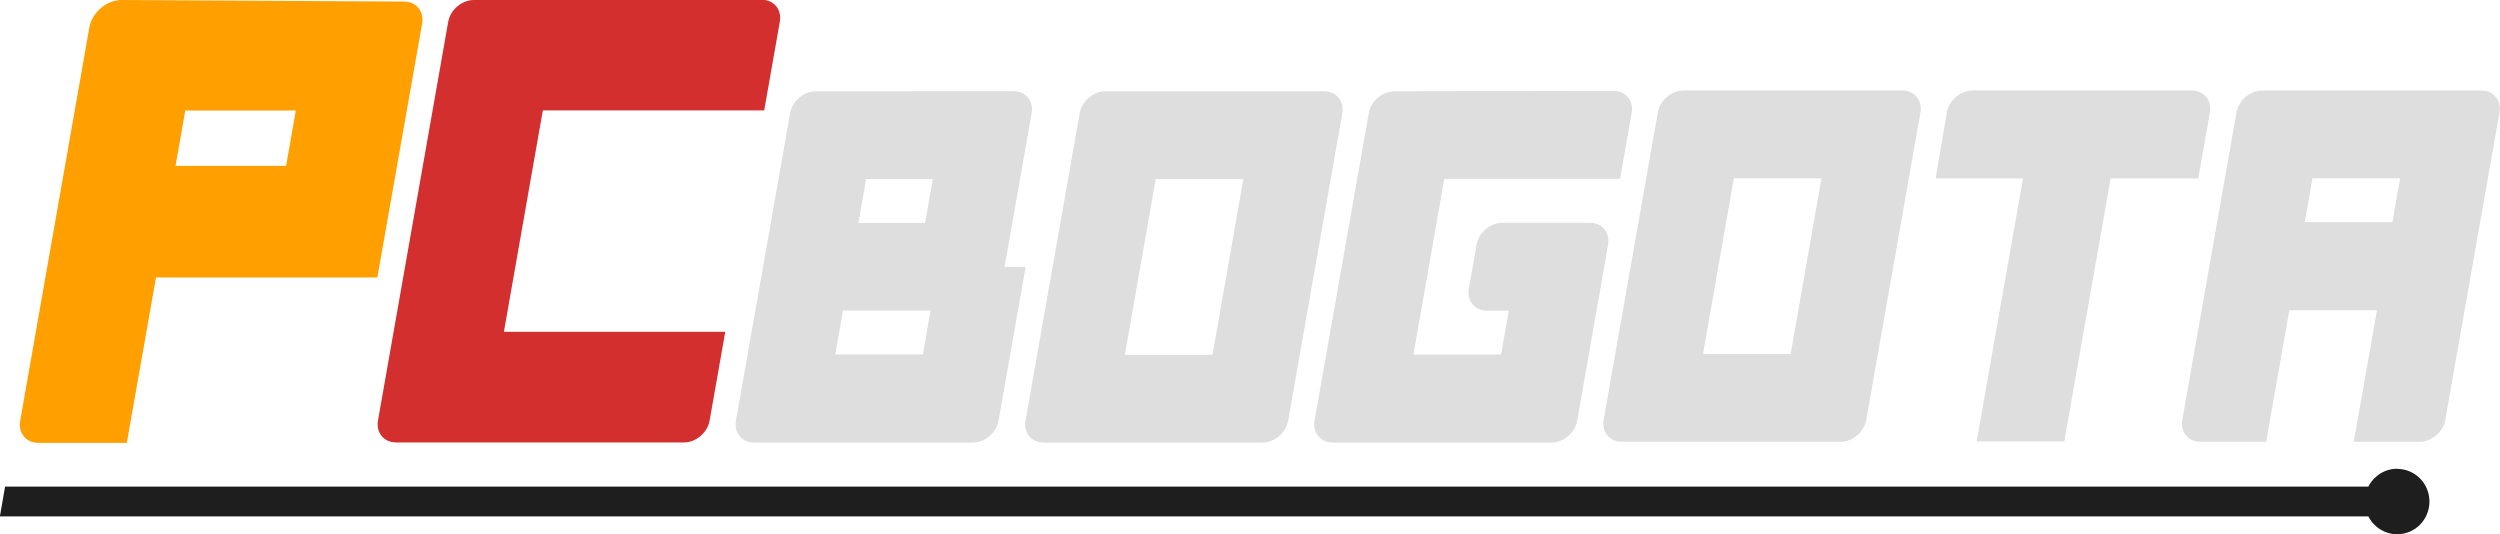
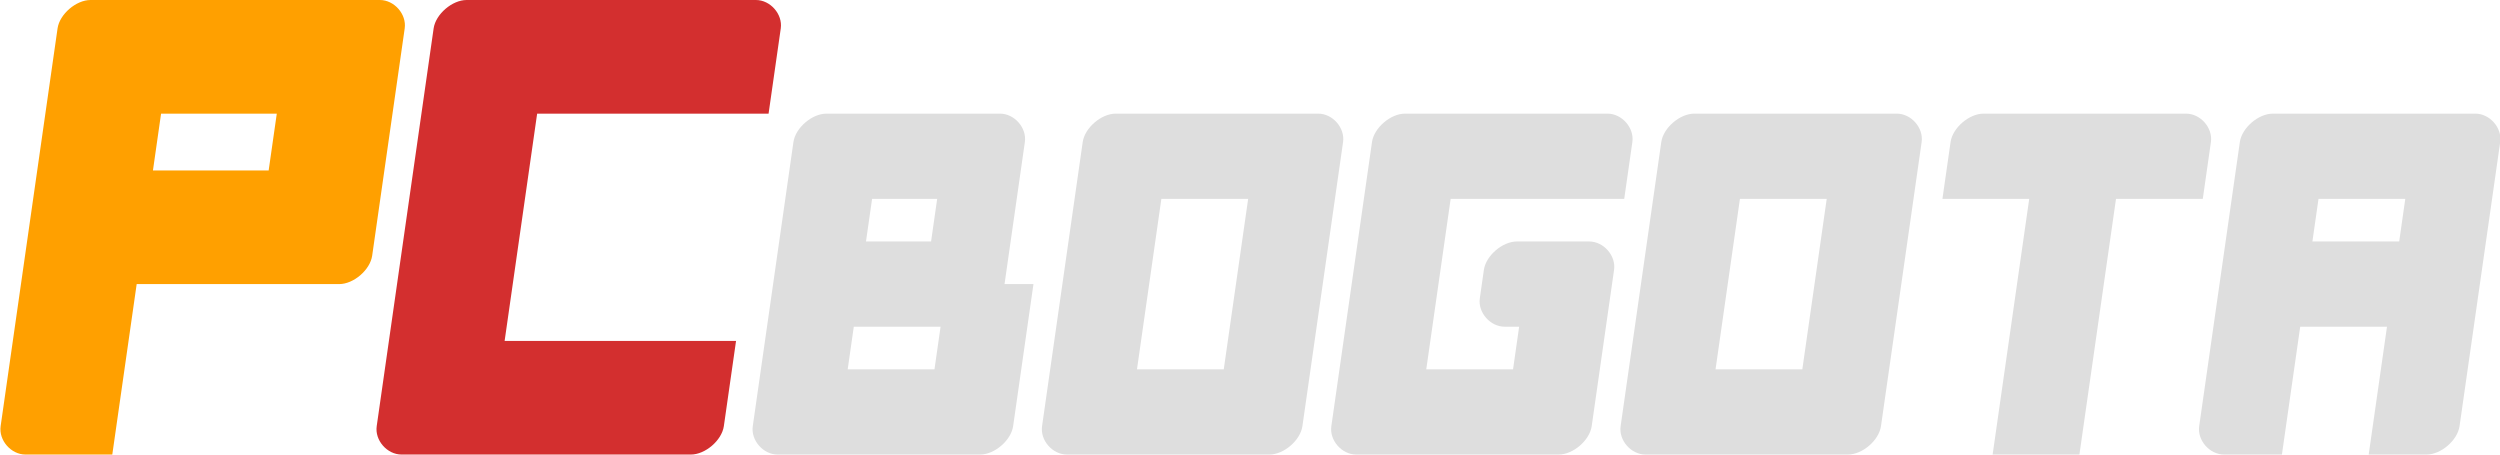
- <svg xmlns="http://www.w3.org/2000/svg" version="1.1" viewBox="0 0 1920 410">
-   <path d="m93.6 3e-5c-11.8 0-22.9 9.47-25 21.2l-53.1 302c-1.64 9.34 4.54 16.9 13.9 16.9h68l22.4-127h170l34.4-195c1.64-9.34-4.54-16.9-13.9-16.9zm48.7 84.9h84.9l-7.48 42.5h-84.9z" fill="#ffa000" />
-   <path d="m364 3e-5c-9.33 0-18.2 7.52-19.8 16.9l-53.9 306c-1.64 9.34 4.54 16.9 13.9 16.9h221c9.33 0 18.2-7.52 19.8-16.9l12-68.1h-170l29.9-170h170l12-68.1c1.64-9.34-4.54-16.9-13.9-16.9z" fill="#d32f2f" />
-   <path d="m1071 70.1c-9.33 0-18.2 7.52-19.8 16.9l-41.6 236c-1.64 9.34 4.54 16.9 13.9 16.9h168c9.33 0 18.2-7.52 19.8-16.9l23.7-135c1.64-9.34-4.54-16.9-13.9-16.9h-67.3c-9.33 0-18.2 7.52-19.8 16.9l-5.94 33.7c-1.64 9.34 4.54 16.9 13.9 16.9h16.8l-5.94 33.7h-67.3l23.7-135h135l8.91-50.6c1.64-9.34-4.54-16.9-13.9-16.9zm-222 0c-9.33 0-18.2 7.52-19.8 16.9l-41.6 236c-1.64 9.34 4.54 16.9 13.9 16.9h168c9.33 0 18.2-7.52 19.8-16.9l41.6-236c1.64-9.34-4.54-16.9-13.9-16.9zm38.6 67.4h67.3l-23.7 135h-67.3zm-261-67.4c-9.33 0-18.2 7.52-19.8 16.9l-41.6 236c-1.64 9.34 4.54 16.9 13.9 16.9h168c9.33 0 18.2-7.52 19.8-16.9l20.8-118-16.2-0.068 20.8-118c1.64-9.34-4.54-16.9-13.9-16.9zm38.6 67.4h51.2l-5.94 33.7h-51.2zm-17.8 101h67.3l-5.94 33.7h-67.3zm1090-169c-9.33 0-18.2 7.52-19.8 16.9l-41.6 236c-1.64 9.34 4.54 16.9 13.9 16.9h50.5l17.8-101h67.3l-17.8 101h50.5c9.33 0 18.2-7.52 19.8-16.9l41.6-236c1.64-9.34-4.54-16.9-13.9-16.9zm38.6 67.4h67.3l-5.94 33.7h-67.3zm-261-67.4c-9.33 0-18.2 7.52-19.8 16.9l-8.63 50.6h67.1l-35.6 202h67.3l35.6-202h67.3l8.91-50.6c1.64-9.34-4.54-16.9-13.9-16.9zm-222 0c-9.33 0-18.2 7.52-19.8 16.9l-41.6 236c-1.64 9.34 4.54 16.9 13.9 16.9h168c9.33 0 18.2-7.52 19.8-16.9l41.6-236c1.64-9.34-4.54-16.9-13.9-16.9zm38.6 67.4h67.3l-23.7 135h-67.3z" fill="#dedede" />
-   <path d="m1841 360c-9.3 2e-5-17.8 5.27-22.1 13.7h-1815l-3.98 22.9h1819c4.24 8.38 12.8 13.7 22.1 13.7 13.7 0 24.8-11.2 24.8-25.1s-11.1-25.1-24.8-25.1z" fill="#1e1e1e" />
+ <svg xmlns="http://www.w3.org/2000/svg" version="1.1" viewBox="0 0 1408 256">
+   <path id="P" d="m51 0c-8.146 0-17.437 8-18.582 16l-32.057 224c-1.145 8 5.857 16 14.003 16h48.877l13.738-96h114.047c8.146 0 17.437-8 18.582-16l18.318-128c1.145-8-5.857-16-14.003-16zm39.718 64h65.17l-4.579 32h-65.17z" fill="#ffa000" />
+   <path id="C" d="m262.802 0c-8.146 0-17.437 8-18.582 16l-32.057 224c-1.145 8 5.857 16 14.003 16h162.924c8.146 0 17.437-8 18.582-16l6.869-48h-130.339l18.318-128h130.339l6.869-48c1.145-8-5.857-16-14.003-16z" fill="#d32f2f" />
+   <g fill="#dedede">
+     <path id="b" d="m465.444 64c-8.146 0-17.437 8-18.582 16l-22.898 160c-1.145 8 5.857 16 14.003 16h114.047c8.146 0 17.437-8 18.582-16l11.449-80h-16.292l11.449-80c1.145-8-5.857-16-14.003-16zm25.716 48h36.658l-3.435 24h-36.658zm-10.304 72h48.877l-3.435 24h-48.877z" />
+     <path id="o" d="m628.368 64c-8.146 0-17.437 8-18.582 16l-22.898 160c-1.145 8 5.857 16 14.003 16h114.047c8.146 0 17.437-8 18.582-16l22.898-160c1.145-8-5.857-16-14.003-16zm25.716 48h48.877l-13.739 96h-48.877z" />
+     <path id="g" d="m791.293 64c-8.146 0-17.437 8-18.582 16l-22.898 160c-1.145 8 5.857 16 14.003 16h114.047c8.146 0 17.437-8 18.582-16l12.594-88c1.145-8-5.856-16-14.003-16h-40.731c-8.146 0-17.437 8-18.582 16l-2.29 16c-1.145 8 5.856 16 14.003 16h8.146l-3.435 24h-48.877l13.739-96h97.755l4.58-32c1.145-8-5.857-16-14.003-16z" />
+     <path d="m954.217 64c-8.146 0-17.437 8-18.582 16l-22.898 160c-1.145 8 5.857 16 14.003 16h114.047c8.146 0 17.437-8 18.582-16l22.898-160c1.145-8-5.857-16-14.003-16zm25.716 48h48.877l-13.739 96h-48.877z" />
+     <path id="t" d="m1117.141 64c-8.146 0-17.437 8-18.582 16l-4.58 32h48.877l-20.608 144h48.877l20.608-144h48.877l4.58-32c1.145-8-5.856-16-14.003-16z" />
+     <path id="a" d="m1280.065 64c-8.146 0-17.437 8-18.582 16l-22.898 160c-1.145 8 5.857 16 14.003 16h32.585l10.304-72h48.877l-10.304 72h32.585c8.146 0 17.437-8 18.582-16l22.898-160c1.145-8-5.856-16-14.003-16zm25.716 48h48.877l-3.435 24h-48.877z" />
+   </g>
</svg>
